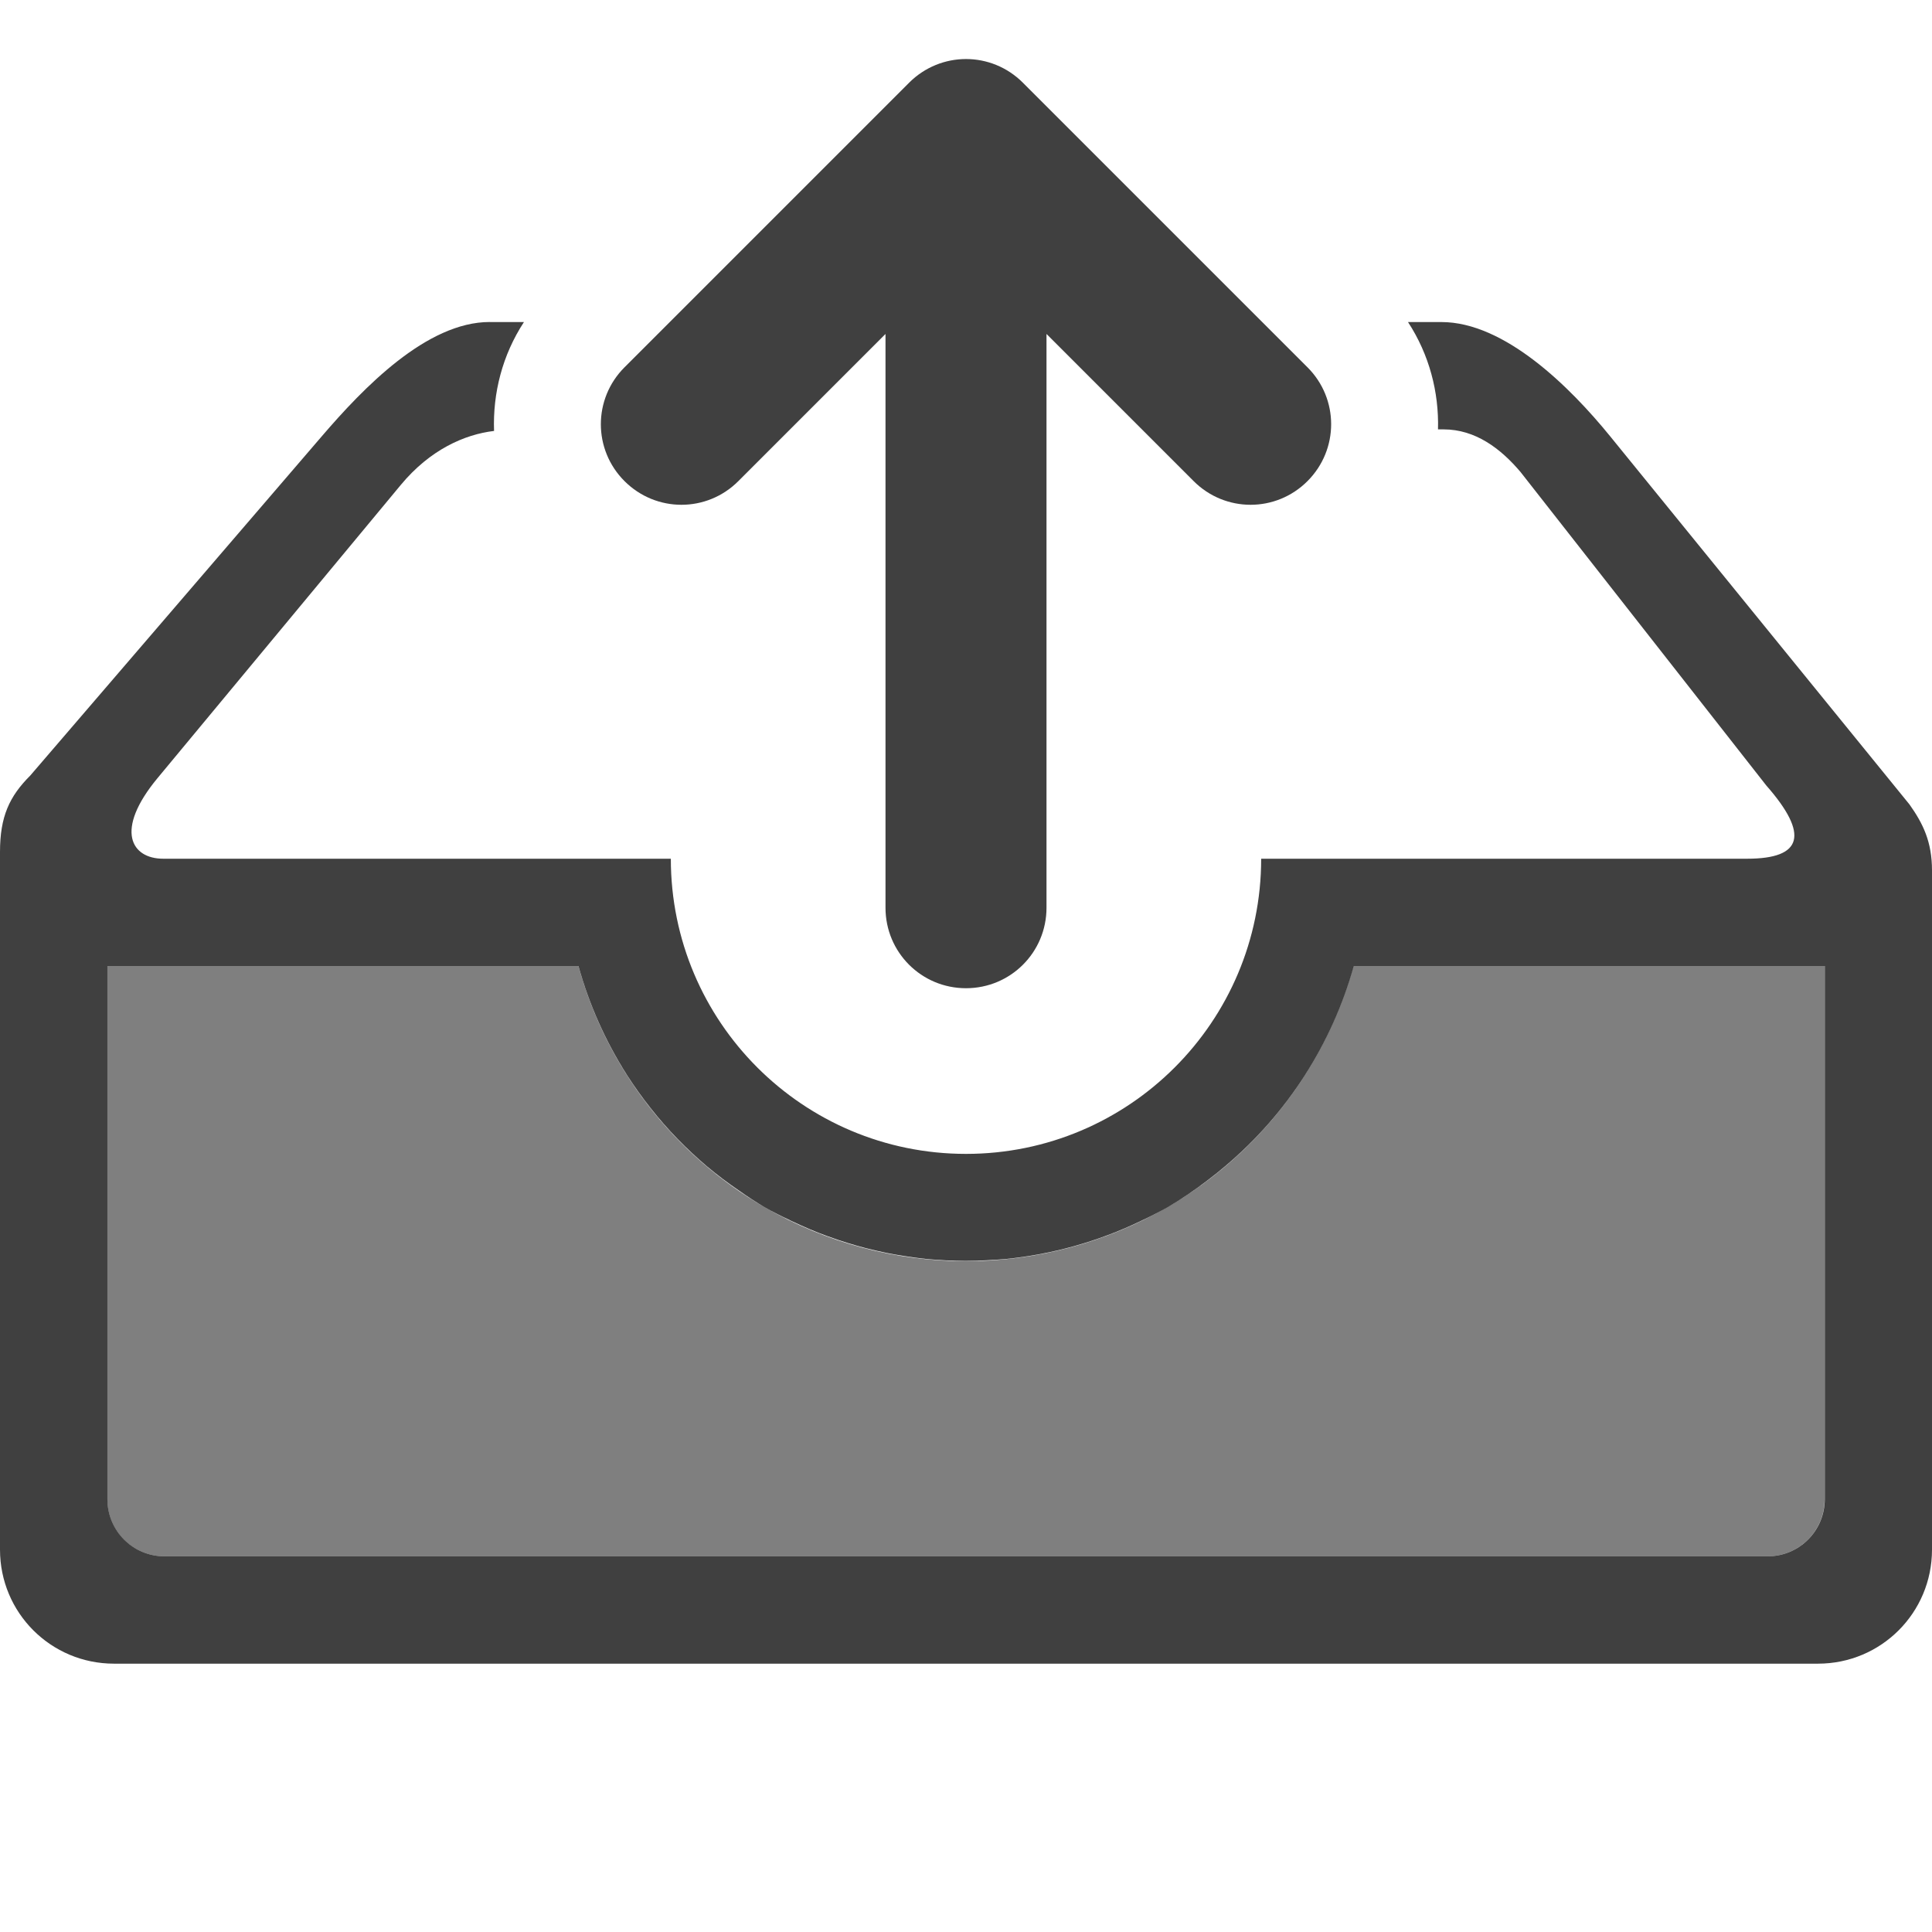
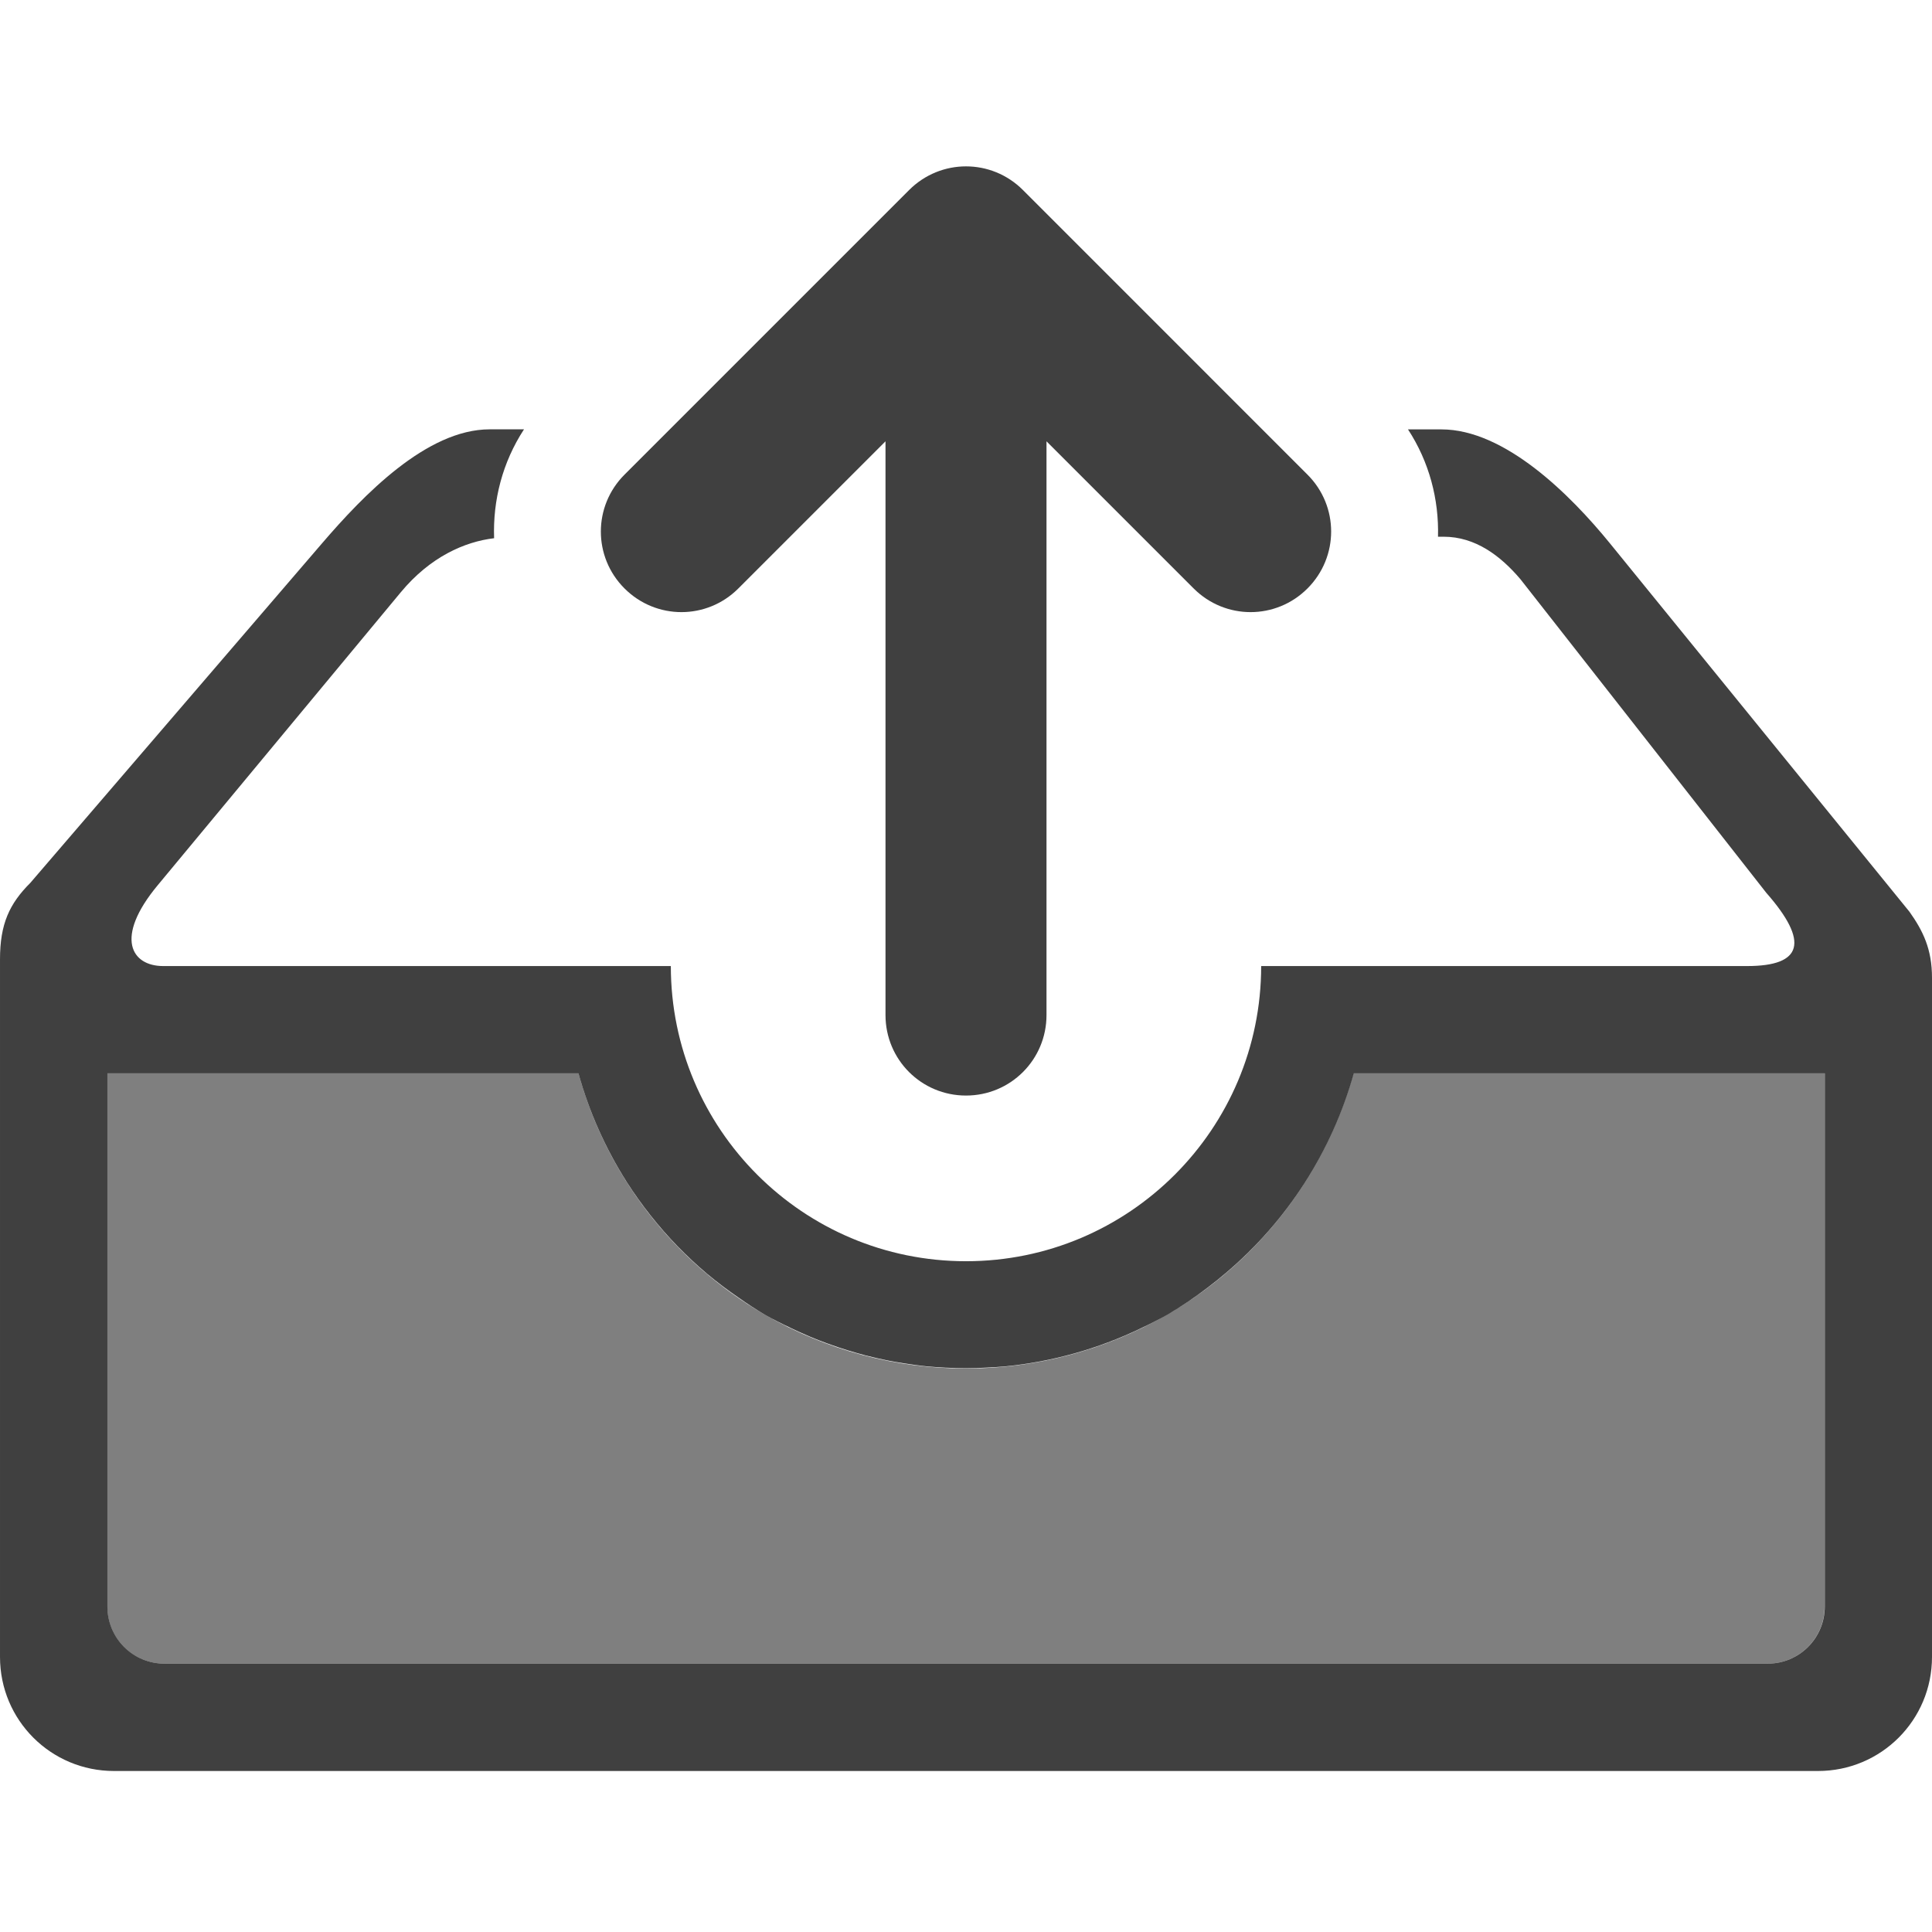
- <svg xmlns="http://www.w3.org/2000/svg" width="36" height="36" version="1.1">
-   <g>
-     <path transform="translate(0 0)" d="m9.125 6c-1.177 0-2.358 1.232-3.125 2.125l-5.436 6.326c-0.389 0.389-0.564 0.764-0.564 1.424v13c0 1.177 0.948 2.125 2.125 2.125h31.75c1.177 0 2.125-0.948 2.125-2.125v-12.656c0-0.532-0.167-0.874-0.42-1.23l-5.58-6.863c-0.743-0.913-1.963-2.125-3.141-2.125h-0.623c0.396 0.606 0.578 1.304 0.559 2h0.105c0.591 0 1.061 0.355 1.432 0.793l4.58 5.842c0.806 0.917 0.676 1.365-0.357 1.365h-7.055-2c0 3.038-2.462 5.5-5.5 5.5s-5.5-2.462-5.5-5.5h-2-7.459c-0.591 0-0.917-0.524-0.104-1.504l4.531-5.461c0.546-0.658 1.189-0.941 1.738-1.006-0.025-0.705 0.155-1.414 0.557-2.029h-0.639zm-7.125 12h8.779c0.198 0.715 0.501 1.396 0.898 2.022l0.006 0.01c0.136 0.212 0.283 0.418 0.439 0.615 0.16 0.203 0.33 0.397 0.51 0.582 0.173 0.177 0.354 0.346 0.543 0.506 0.19 0.159 0.389 0.309 0.594 0.449 0.156 0.11 0.316 0.214 0.48 0.312 0.153 0.086 0.31 0.166 0.469 0.24l0.006 0.004c0.123 0.059 0.247 0.115 0.373 0.168l0.004 0.002c0.102 0.043 0.205 0.083 0.309 0.121l0.006 0.002c0.128 0.047 0.258 0.091 0.389 0.131 0.105 0.032 0.21 0.062 0.316 0.09l0.008 0.002c0.136 0.035 0.273 0.066 0.41 0.094 0.106 0.021 0.212 0.039 0.318 0.055 0.131 0.021 0.263 0.039 0.395 0.053 0.125 0.012 0.25 0.021 0.375 0.027h0.014c0.115 6e-3 0.23 0.009 0.346 0.01h0.014c0.129-5.8e-4 0.258-0.004 0.387-0.012 0.115-5e-3 0.231-0.013 0.346-0.023 0.873-0.086 1.725-0.325 2.516-0.705l0.016-0.008c0.165-0.077 0.327-0.161 0.486-0.25 0.261-0.153 0.512-0.322 0.752-0.506 0.114-0.086 0.225-0.175 0.334-0.268 1.151-0.973 1.982-2.27 2.385-3.723h8.779v9.935c-6.3e-4 0.589-0.475 1.065-1.065 1.065h-29.871c-0.59 0-1.065-0.475-1.065-1.065v-9.935z" opacity=".75" />
-     <path d="m2 18v9.936c0 0.59 0.475 1.064 1.064 1.064h29.871c0.59 0 1.064-0.475 1.064-1.064v-9.936h-8.781a7.5 7.5 0 0 1-3.469 4.496 7.5 7.5 0 0 1-7.5 0 7.5 7.5 0 0 1-3.471-4.496h-8.779z" opacity=".5" />
-     <path transform="translate(0 0)" d="m18 1.1c-0.383 0-0.767 0.148-1.06 0.441l-5.303 5.303c-0.588 0.588-0.588 1.534 0 2.121 0.588 0.588 1.534 0.588 2.121 0l2.742-2.742v10.691c0 0.831 0.669 1.5 1.5 1.5s1.5-0.669 1.5-1.5v-10.691l2.742 2.742c0.588 0.588 1.534 0.588 2.121 0 0.588-0.588 0.588-1.534 0-2.121l-5.303-5.303c-0.294-0.294-0.677-0.441-1.06-0.441z" opacity=".75" />
+ <svg xmlns="http://www.w3.org/2000/svg" width="36" height="36" version="1.1" id="svg3">
+   <defs id="defs3" />
+   <g id="g3">
+     <path d="M 9.125,8 C 7.948,8 6.767,9.232 6,10.125 L 0.565,16.451 C 0.176,16.84 5e-5,17.215 5e-5,17.875 v 13 C 5e-5,32.052 0.948,33 2.125,33 h 31.75 c 1.177,0 2.125,-0.948 2.125,-2.125 V 18.219 c 0,-0.532 -0.167,-0.874 -0.42,-1.23 l -5.58,-6.863 c -0.743,-0.913 -1.963,-2.125 -3.141,-2.125 h -0.623 c 0.396,0.606 0.578,1.304 0.559,2 h 0.105 c 0.591,0 1.061,0.355 1.432,0.793 l 4.58,5.842 c 0.806,0.917 0.676,1.365 -0.357,1.365 h -7.055 -2 c 0,3.038 -2.462,5.5 -5.5,5.5 -3.038,0 -5.5,-2.462 -5.5,-5.5 h -2 -7.459 c -0.591,0 -0.917,-0.524 -0.104,-1.504 l 4.531,-5.461 C 8.015,10.377 8.657,10.094 9.207,10.029 9.182,9.324 9.362,8.615 9.764,8 H 9.125 Z M 2,20 h 8.779 c 0.198,0.715 0.501,1.396 0.898,2.022 l 0.006,0.01 c 0.136,0.212 0.283,0.418 0.439,0.615 0.16,0.203 0.33,0.397 0.51,0.582 0.173,0.177 0.354,0.346 0.543,0.506 0.19,0.159 0.389,0.309 0.594,0.449 0.156,0.11 0.316,0.214 0.48,0.312 0.153,0.086 0.31,0.166 0.469,0.24 l 0.006,0.004 c 0.123,0.059 0.247,0.115 0.373,0.168 l 0.004,0.002 c 0.102,0.043 0.205,0.083 0.309,0.121 l 0.006,0.002 c 0.128,0.047 0.258,0.091 0.389,0.131 0.105,0.032 0.21,0.062 0.316,0.09 l 0.008,0.002 c 0.136,0.035 0.273,0.066 0.41,0.094 0.106,0.021 0.212,0.039 0.318,0.055 0.131,0.021 0.263,0.039 0.395,0.053 0.125,0.012 0.25,0.021 0.375,0.027 h 0.014 c 0.115,0.006 0.23,0.009 0.346,0.01 h 0.014 c 0.129,-5.8e-4 0.258,-0.004 0.387,-0.012 0.115,-0.005 0.231,-0.013 0.346,-0.023 0.873,-0.086 1.725,-0.325 2.516,-0.705 l 0.016,-0.008 c 0.165,-0.077 0.327,-0.161 0.486,-0.25 0.261,-0.153 0.512,-0.322 0.752,-0.506 0.114,-0.086 0.225,-0.175 0.334,-0.268 1.151,-0.973 1.982,-2.27 2.385,-3.723 h 8.779 v 9.935 c -6.3e-4,0.589 -0.475,1.065 -1.065,1.065 h -29.871 c -0.59,0 -1.065,-0.475 -1.065,-1.065 v -9.935 z" opacity="0.75" id="path1" />
+     <path d="m 2,20 v 9.936 C 2,30.525 2.475,31 3.064,31 h 29.871 c 0.59,0 1.064,-0.475 1.064,-1.064 V 20 h -8.781 a 7.5,7.5 0 0 1 -3.469,4.496 7.5,7.5 0 0 1 -7.5,0 A 7.5,7.5 0 0 1 10.779,20 H 2 Z" opacity="0.5" id="path2" />
+     <path d="m 18,3.1 c -0.383,0 -0.767,0.148 -1.06,0.441 l -5.303,5.303 c -0.588,0.588 -0.588,1.534 0,2.121 0.588,0.588 1.534,0.588 2.121,0 l 2.742,-2.742 v 10.691 c 0,0.831 0.669,1.5 1.5,1.5 0.831,0 1.5,-0.669 1.5,-1.5 v -10.691 l 2.742,2.742 c 0.588,0.588 1.534,0.588 2.121,0 0.588,-0.588 0.588,-1.534 0,-2.121 L 19.061,3.541 C 18.767,3.247 18.384,3.1 18,3.1 Z" opacity="0.75" id="path3" />
  </g>
</svg>
